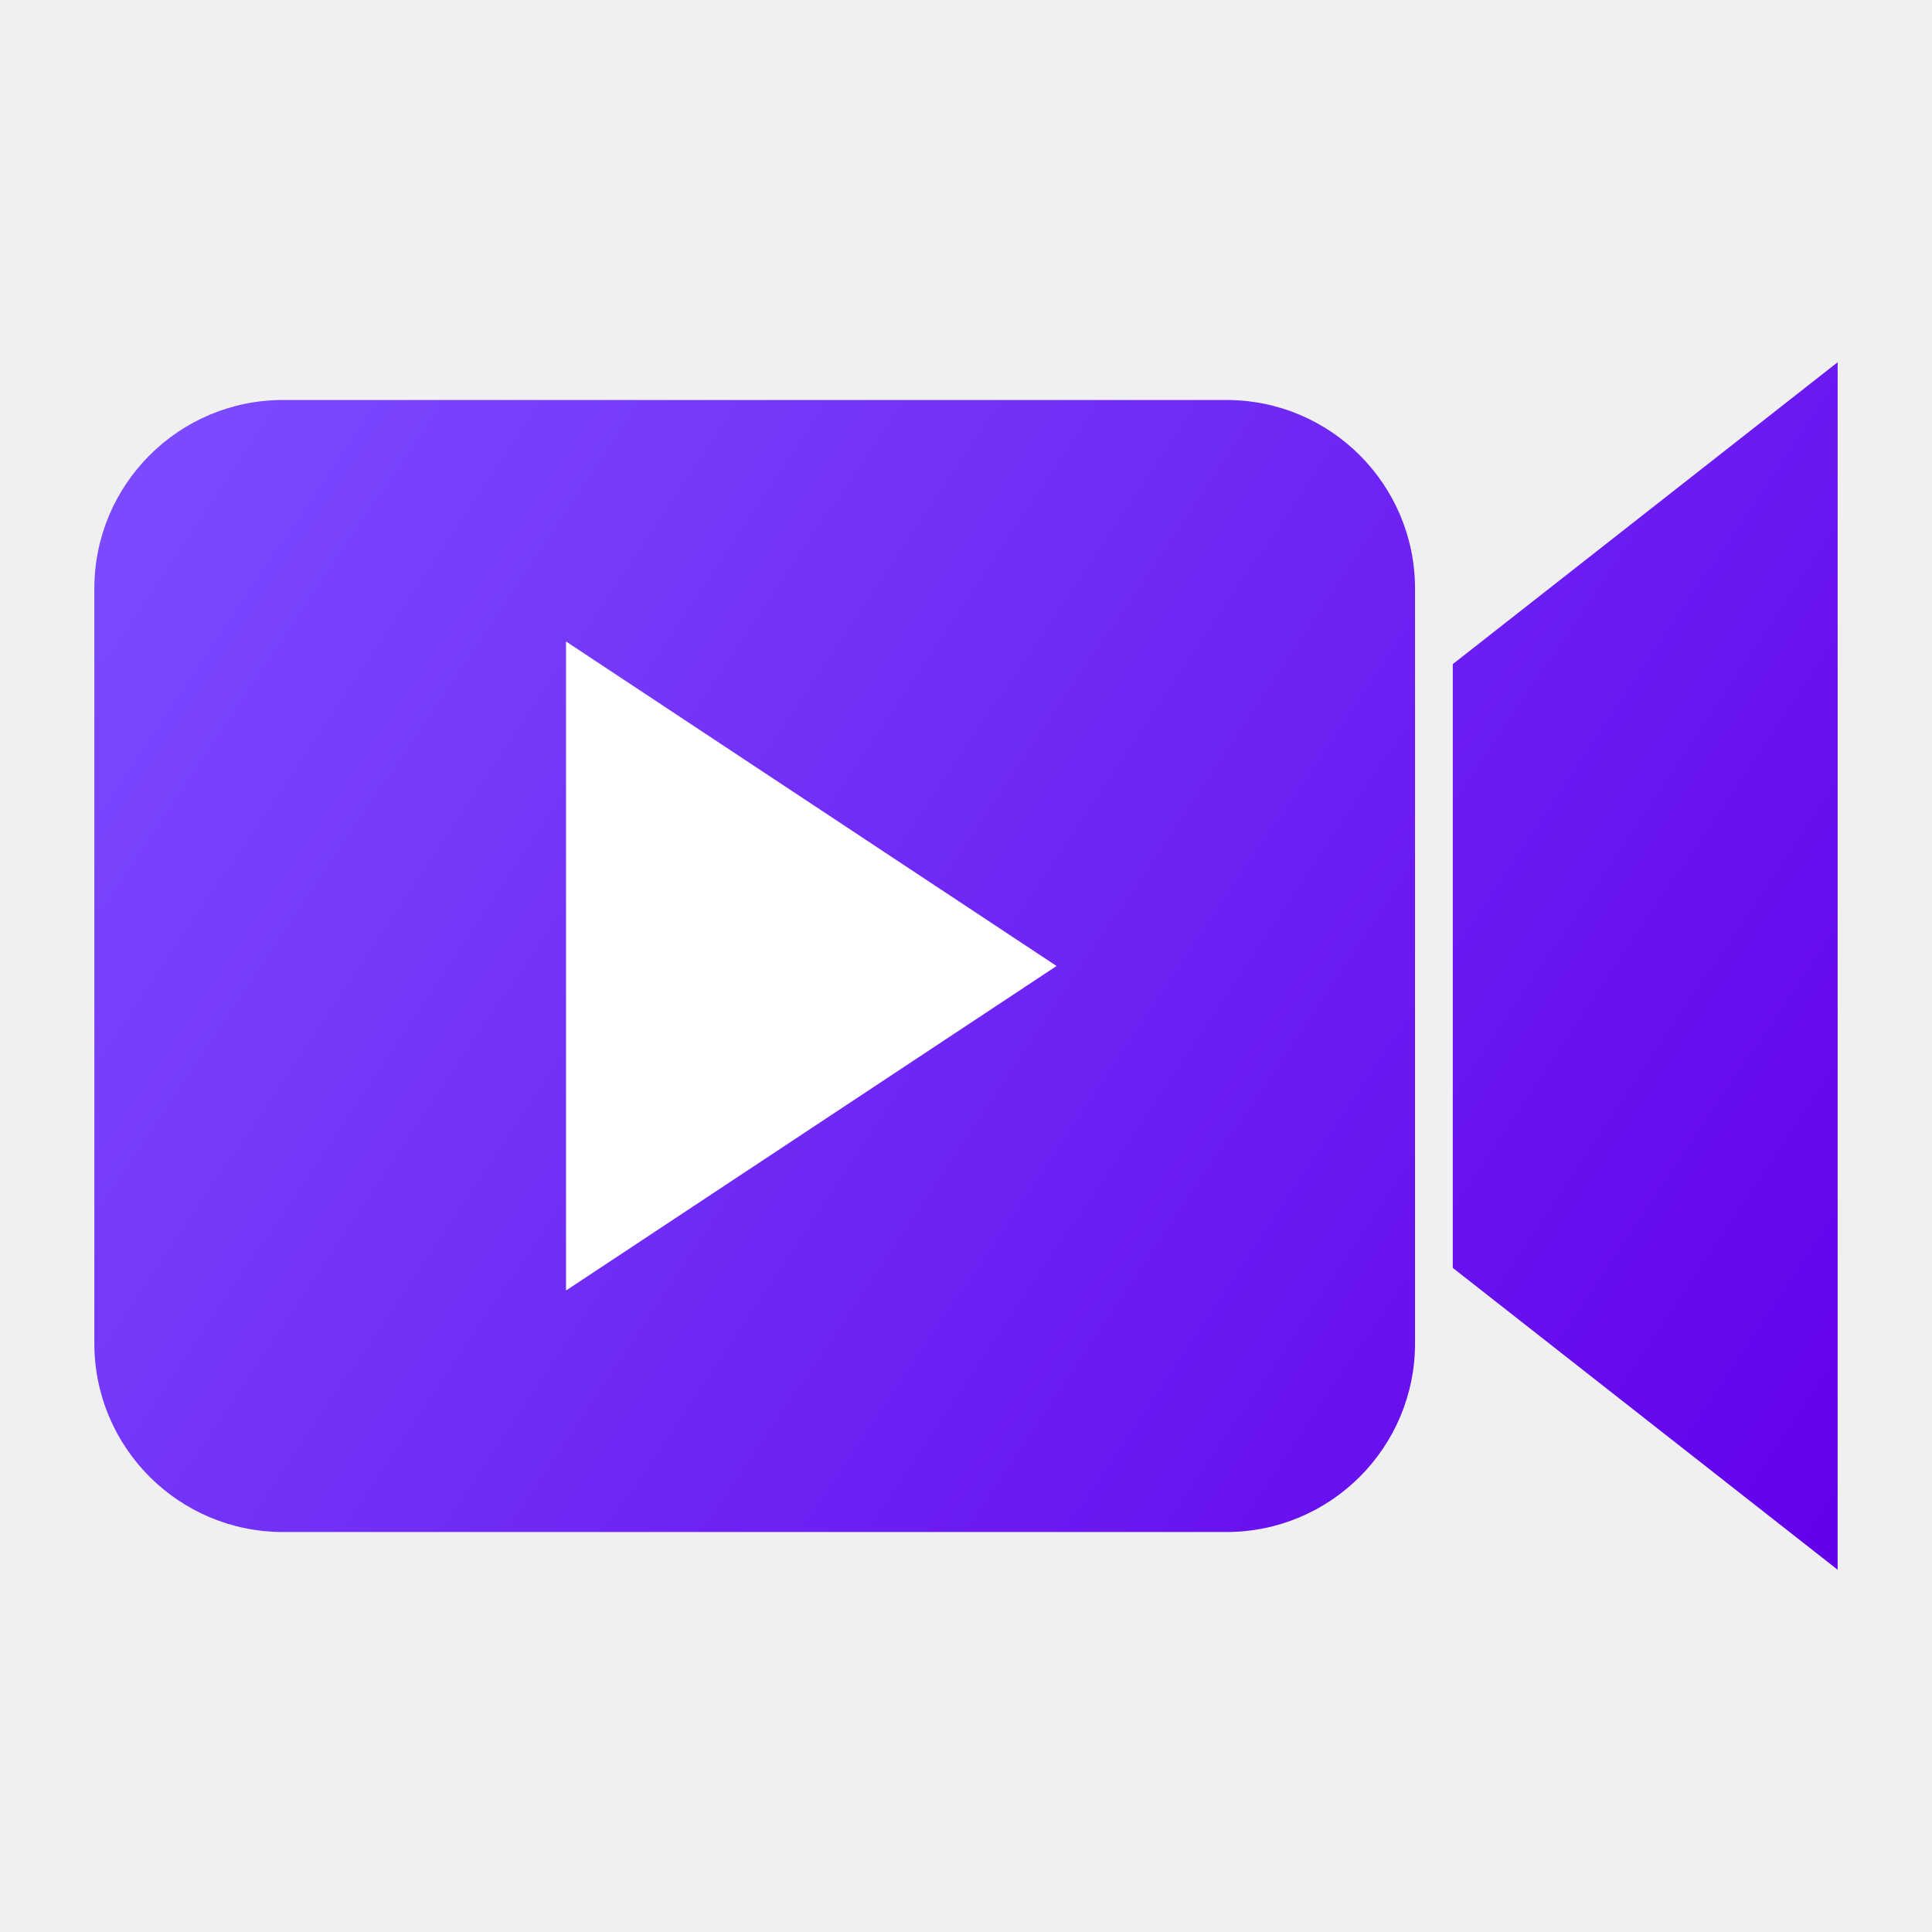
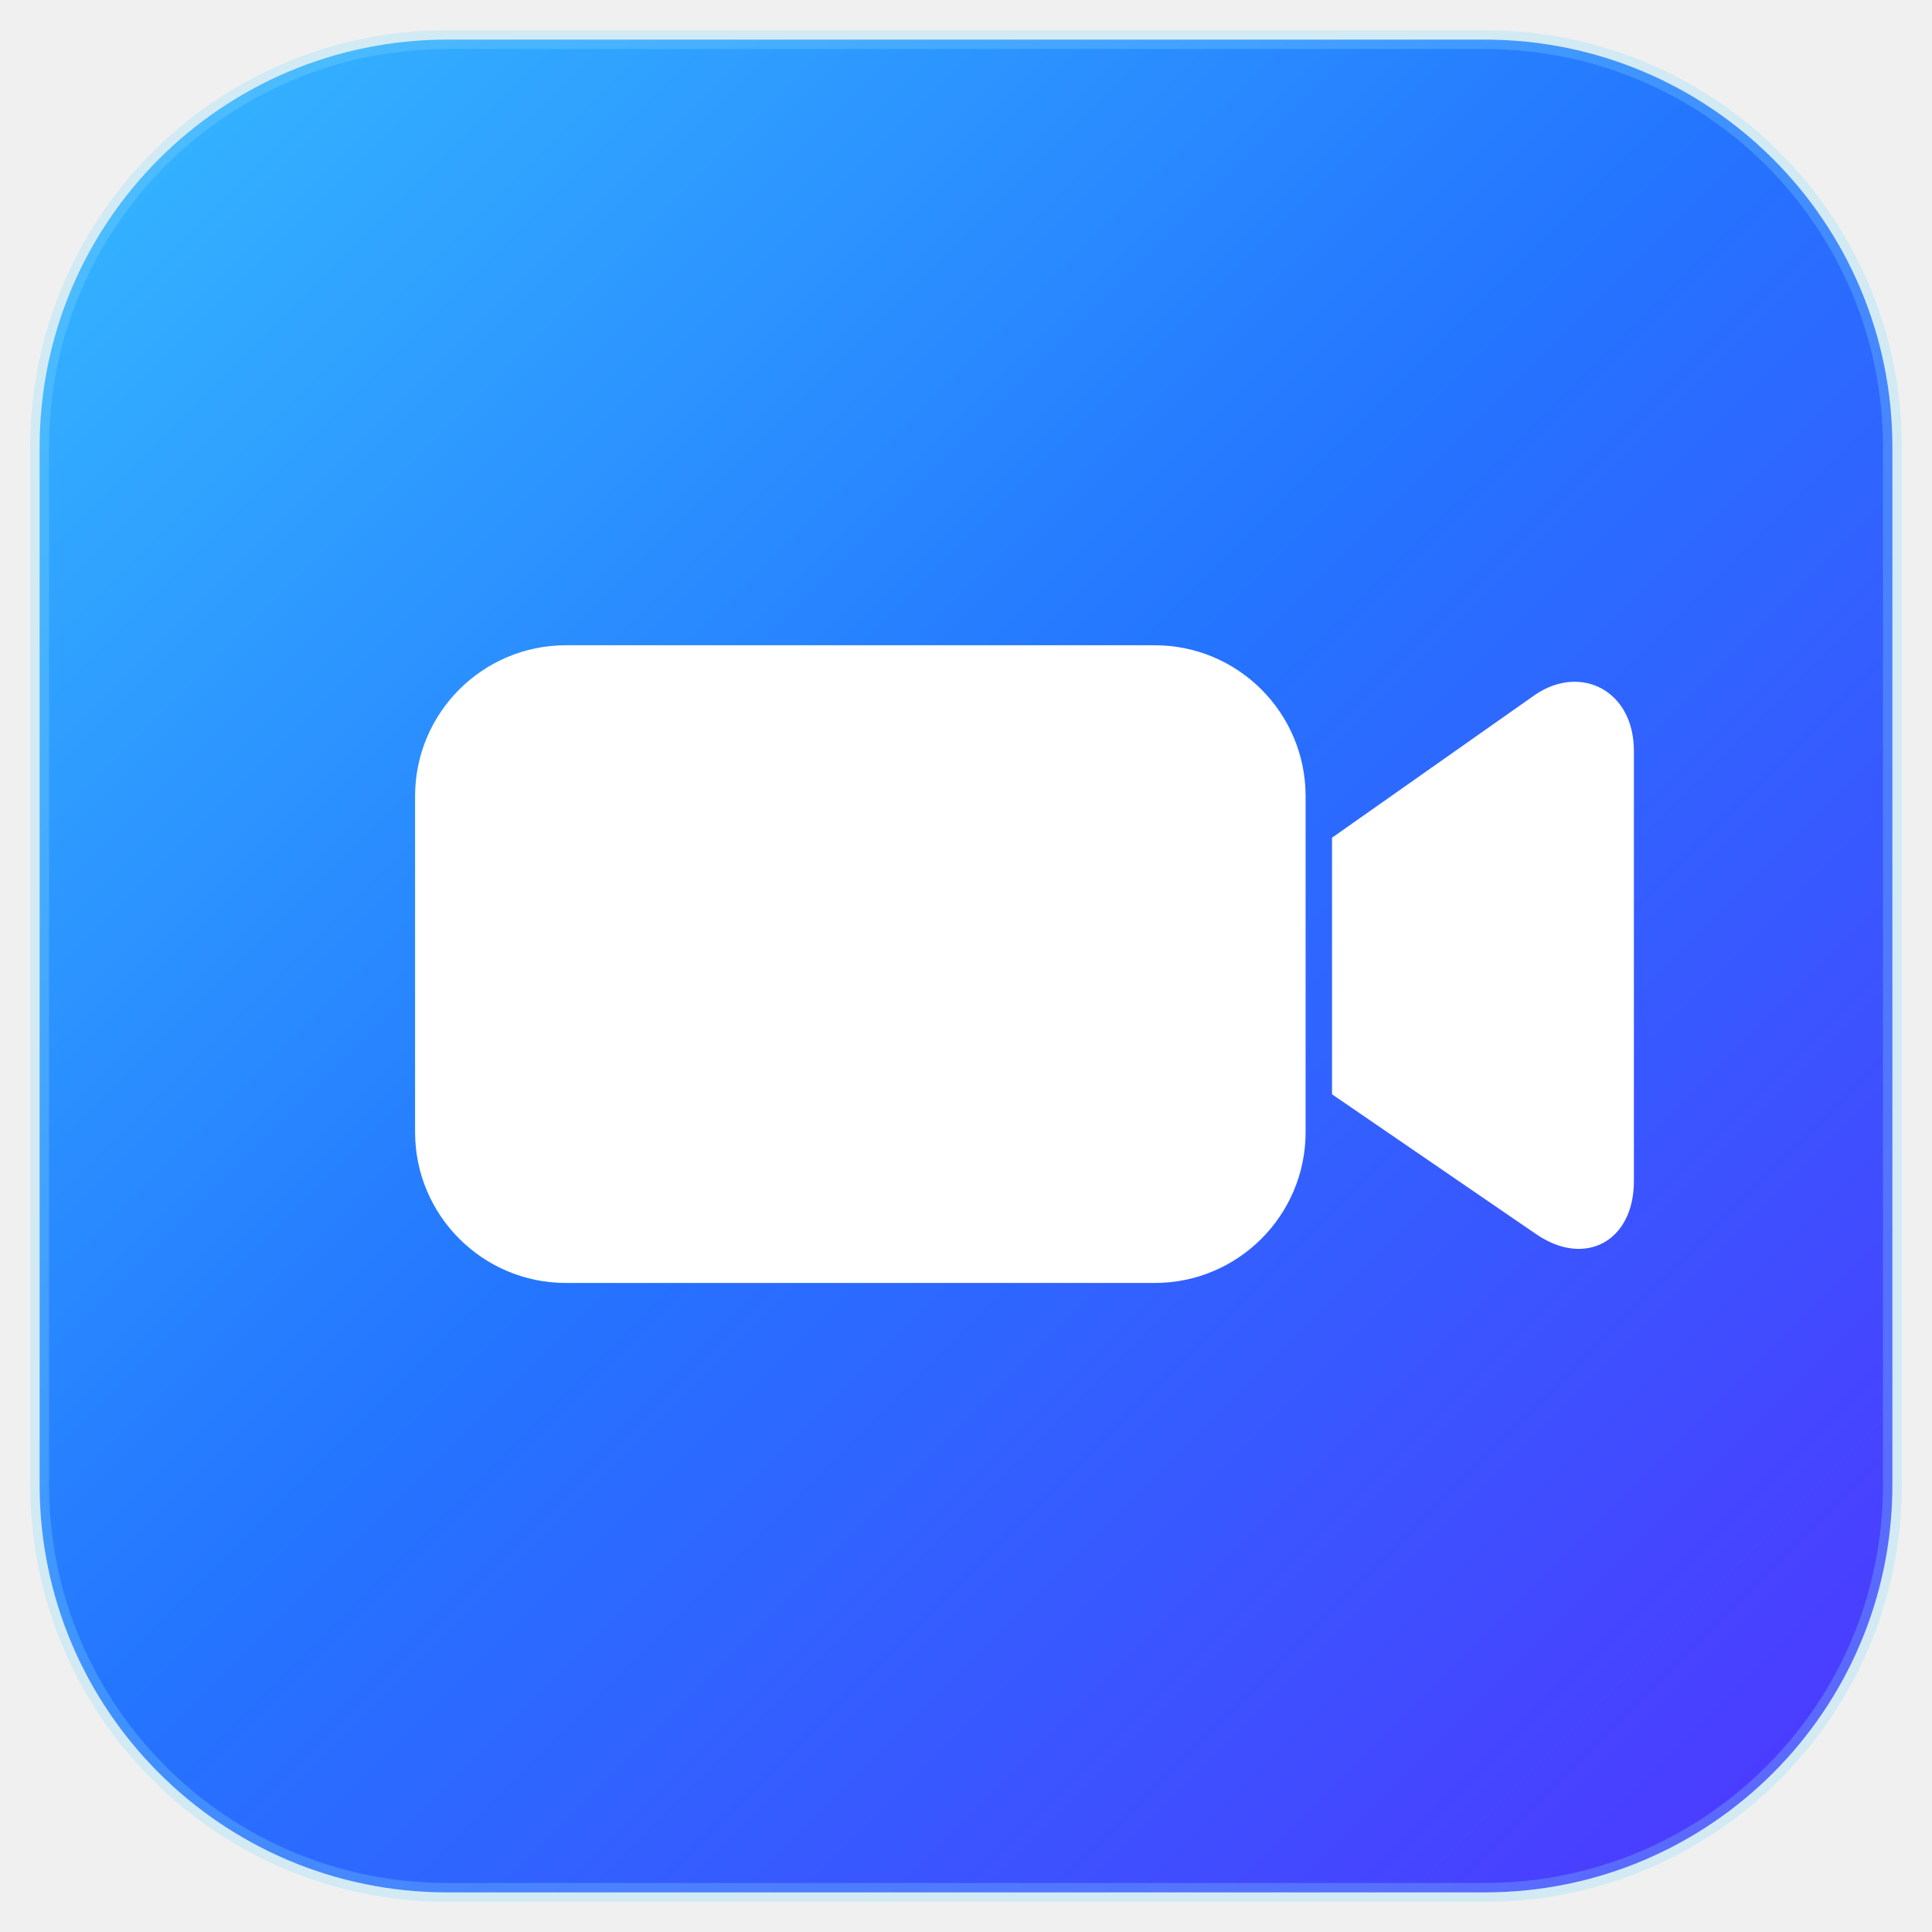
- <svg xmlns="http://www.w3.org/2000/svg" width="512" height="512" viewBox="0 0 512 512" fill="none">
-   <rect x="25" y="106" width="350" height="300" rx="50" fill="url(#grad)" />
-   <path d="M385 176L487 96V416L385 336V176Z" fill="url(#grad)" />
-   <path d="M150 170V342L280 256L150 170Z" fill="white" fill-opacity="1" />
+ <svg xmlns="http://www.w3.org/2000/svg" viewBox="0 0 512 512" width="512" height="512" fill="none">
  <defs>
-     <linearGradient id="grad" x1="25" y1="106" x2="487" y2="416" gradientUnits="userSpaceOnUse">
-       <stop stop-color="#7C4DFF" />
-       <stop offset="1" stop-color="#6200EA" />
+     <linearGradient id="brand" x1="0" y1="0" x2="1" y2="1">
+       <stop offset="0" stop-color="#36BBFF" />
+       <stop offset=".47" stop-color="#2475FF" />
+       <stop offset="1" stop-color="#5134FF" />
    </linearGradient>
  </defs>
+   <rect x="10.5" y="10.5" width="491" height="491" rx="108" fill="url(#brand)" stroke="#84DBFF" stroke-opacity=".28" stroke-width="5" />
+   <path d="M353 222L407 184C419 176 433 183 433 199V313C433 329 420 336 407 327L353 290Z" fill="white" />
+   <rect x="110" y="171" width="236" height="169" rx="40" fill="white" />
</svg>
